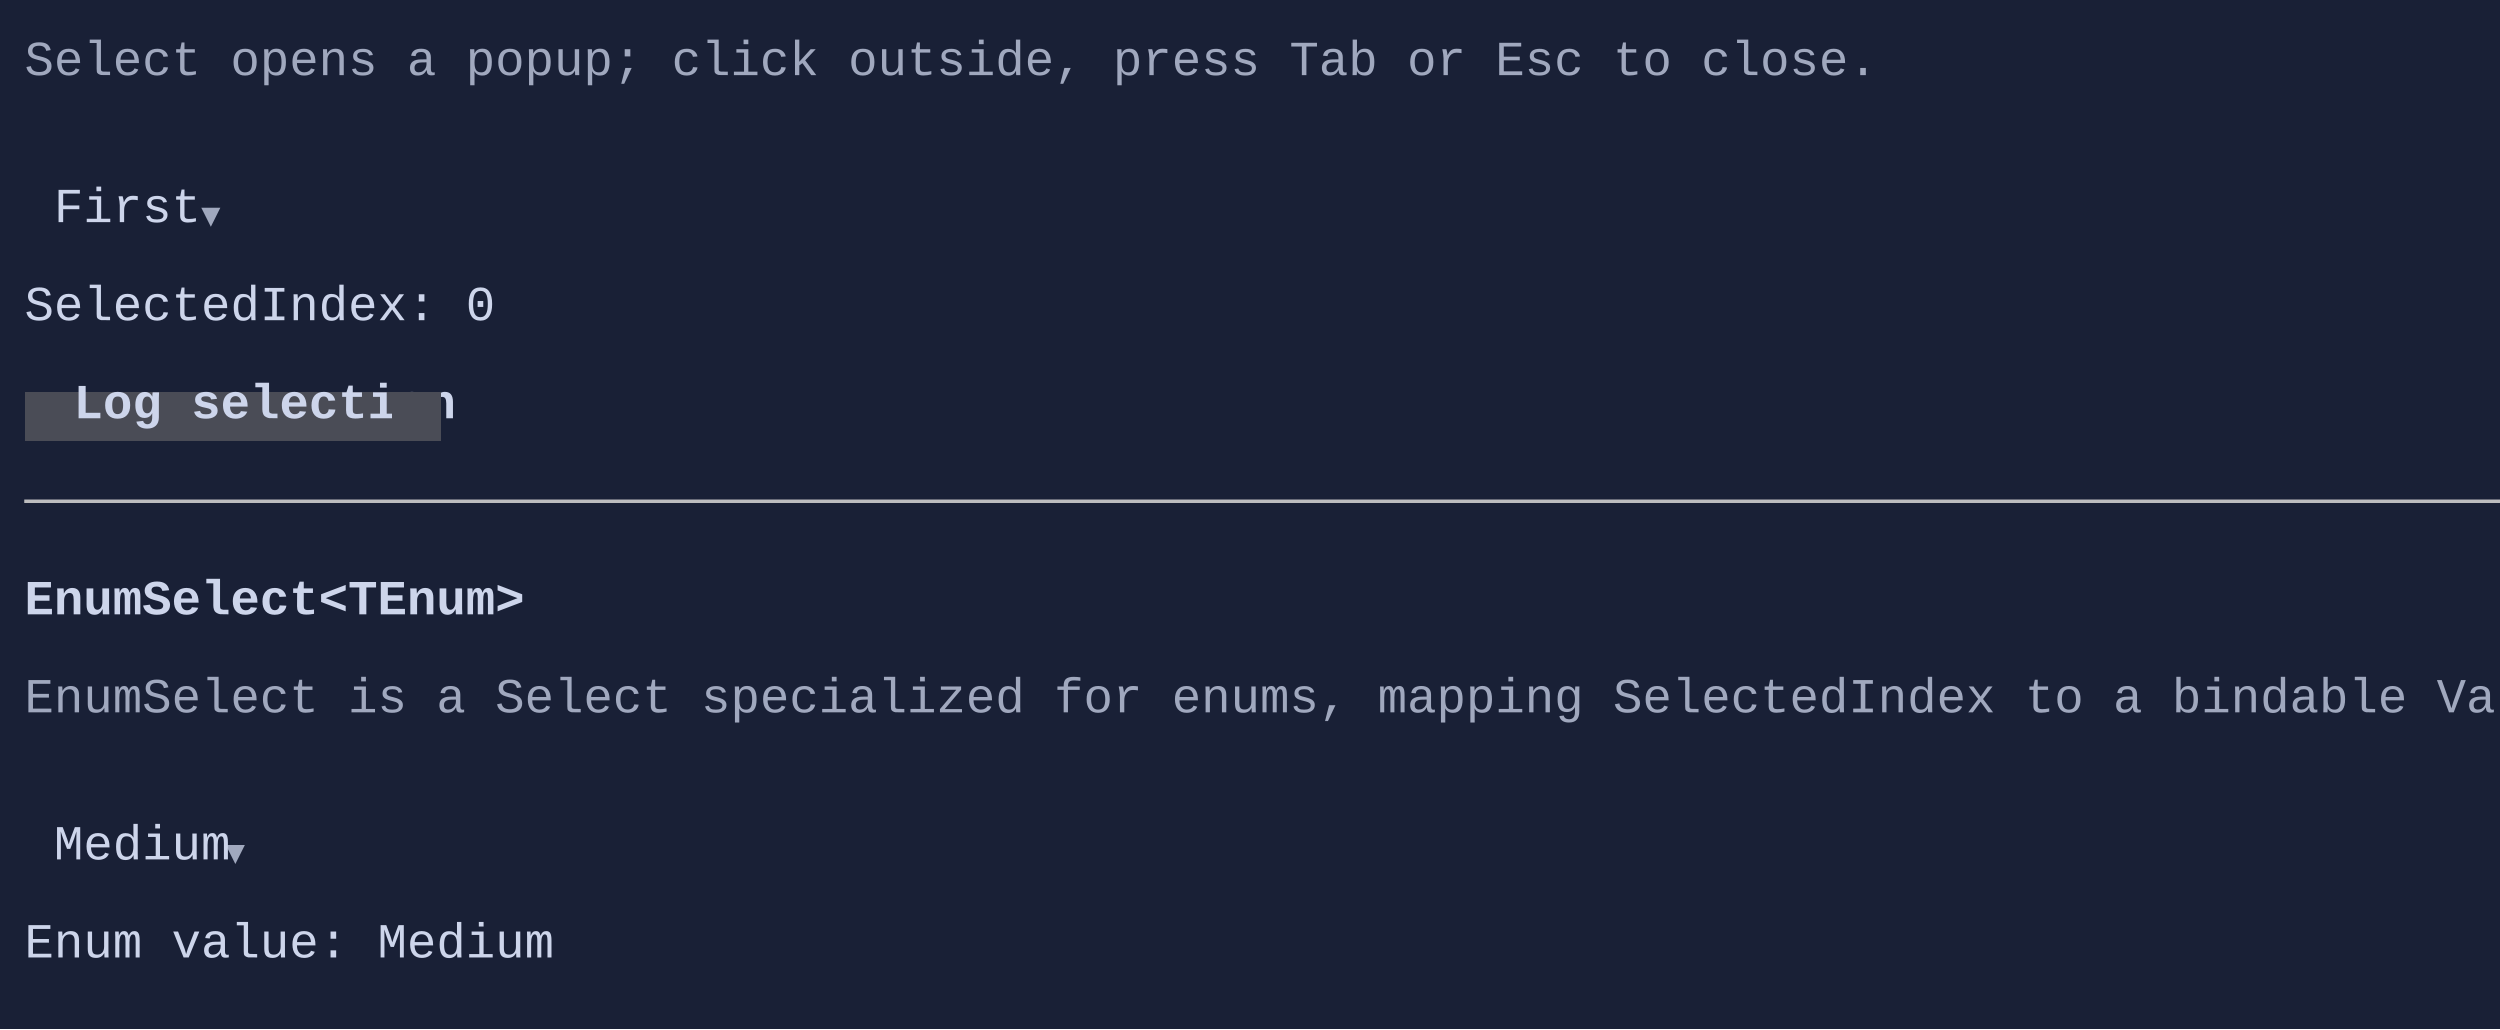
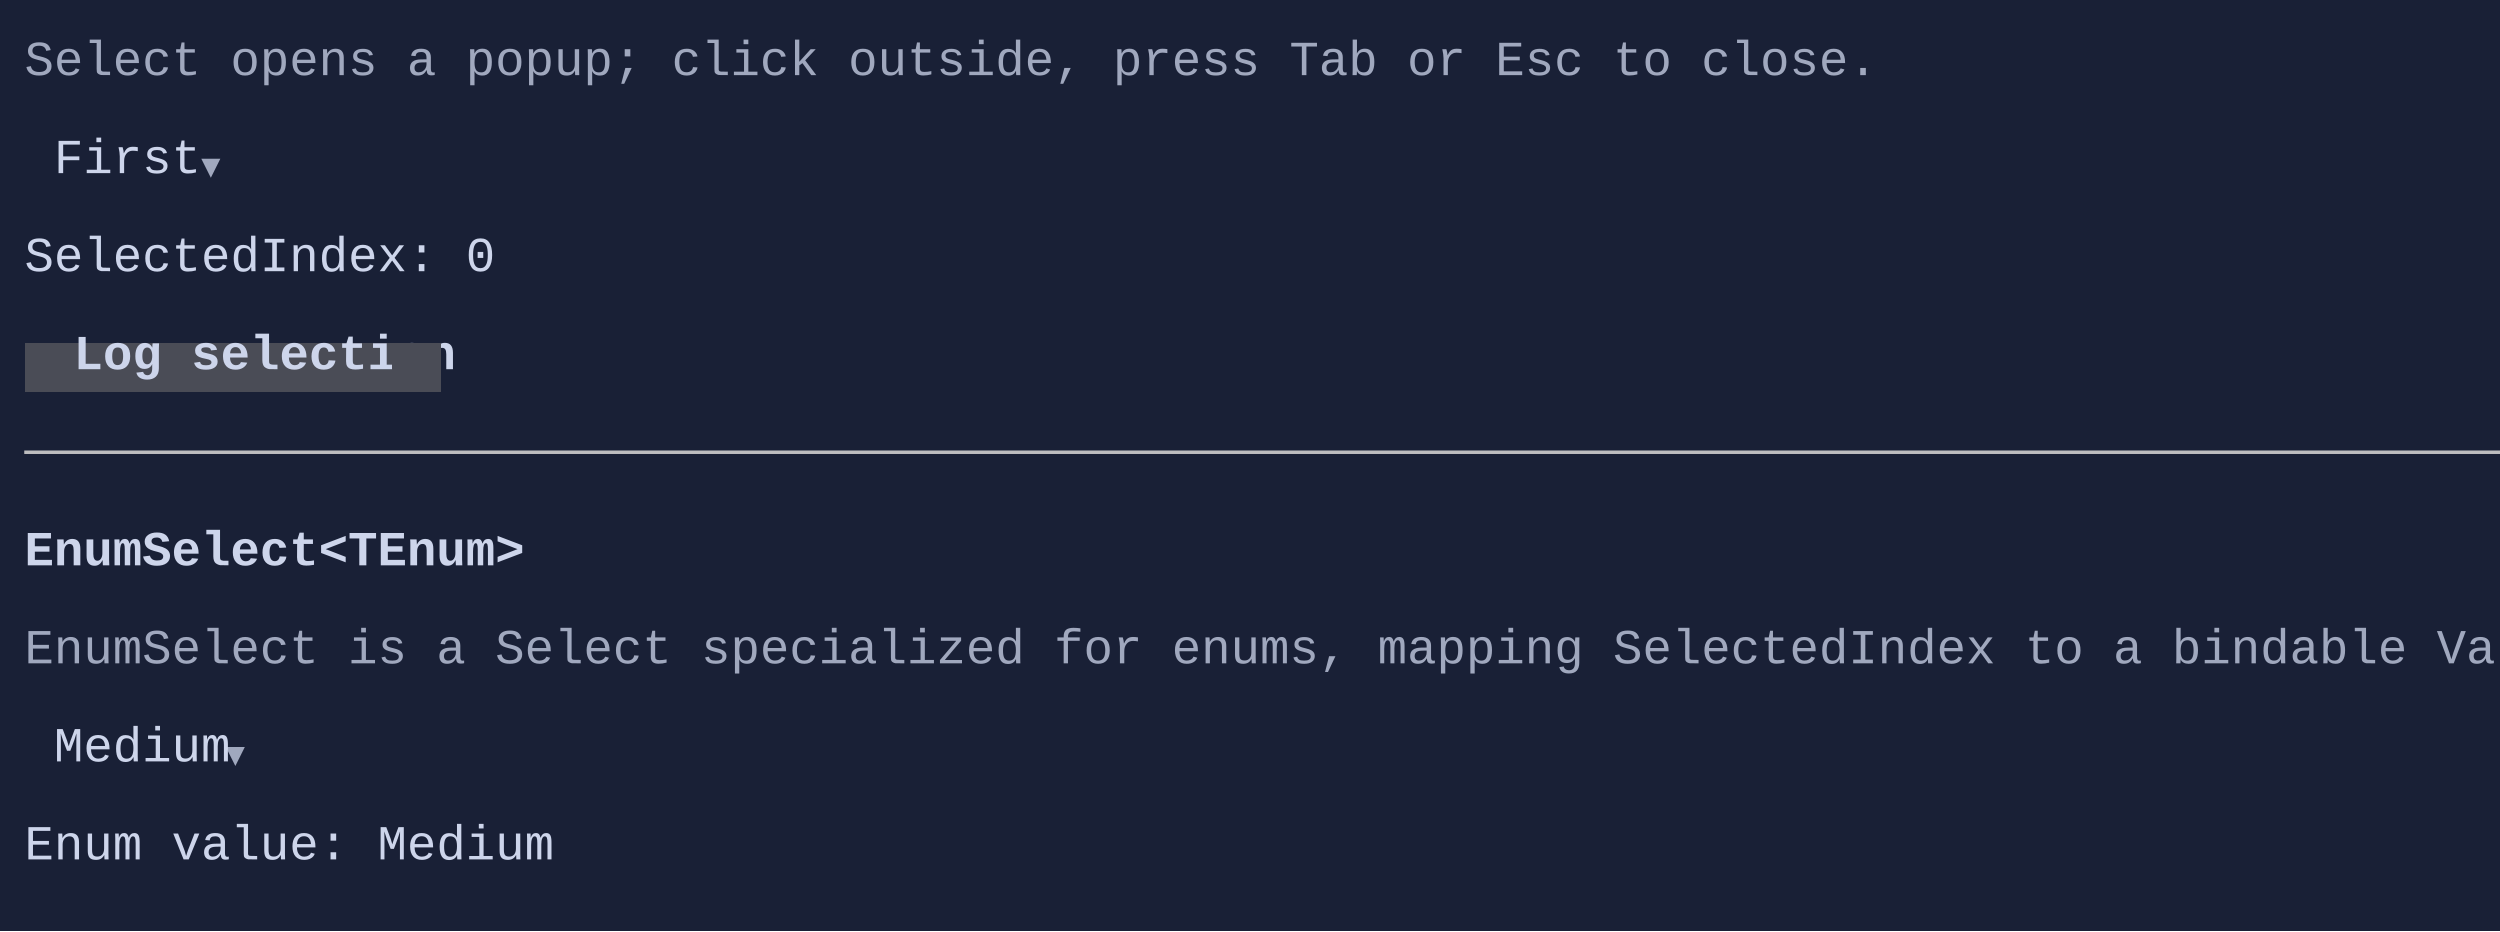
- <svg xmlns="http://www.w3.org/2000/svg" viewBox="0 0 918 378" width="918" height="378" shape-rendering="crispEdges">
+ <svg xmlns="http://www.w3.org/2000/svg" viewBox="0 0 918 342" width="918" height="342" shape-rendering="crispEdges">
  <style>.t{font-family:ui-monospace, SFMono-Regular, Menlo, Monaco, Consolas, "Liberation Mono", "Courier New", monospace;font-size:18px;dominant-baseline:text-before-edge;white-space:pre;font-variant-ligatures:none;font-kerning:none;font-feature-settings:"liga" 0,"calt" 0;letter-spacing:0}</style>
-   <rect x="0" y="0" width="918" height="378" fill="rgb(25,32,54)" />
+   <rect x="0" y="0" width="918" height="342" fill="rgb(25,32,54)" />
  <text class="t" x="9" y="18" fill="rgb(205,213,235)" textLength="567" lengthAdjust="spacing" opacity="0.75" xml:space="preserve">Select opens a popup; click outside, press Tab or Esc to close.</text>
-   <text class="t" x="9" y="72" fill="rgb(205,213,235)" textLength="63" lengthAdjust="spacing" xml:space="preserve"> First </text>
-   <text class="t" x="72" y="72" fill="rgb(205,213,235)" textLength="9" lengthAdjust="spacing" opacity="0.75" xml:space="preserve">▾</text>
-   <text class="t" x="9" y="108" fill="rgb(205,213,235)" textLength="900" lengthAdjust="spacing" xml:space="preserve">SelectedIndex: 0                                                                                    </text>
-   <rect x="9" y="144" width="18" height="18" fill="rgb(74,76,86)" />
-   <rect x="27" y="144" width="117" height="18" fill="rgb(74,76,86)" />
-   <text class="t" x="27" y="144" fill="rgb(205,213,235)" textLength="117" lengthAdjust="spacing" font-weight="700" xml:space="preserve">Log selection</text>
-   <rect x="144" y="144" width="18" height="18" fill="rgb(74,76,86)" />
-   <text class="t" x="9" y="180" fill="rgb(189,189,191)" textLength="900" lengthAdjust="spacing" xml:space="preserve">────────────────────────────────────────────────────────────────────────────────────────────────────</text>
-   <text class="t" x="9" y="216" fill="rgb(205,213,235)" textLength="153" lengthAdjust="spacing" font-weight="700" xml:space="preserve">EnumSelect&lt;TEnum&gt;</text>
-   <text class="t" x="9" y="252" fill="rgb(205,213,235)" textLength="792" lengthAdjust="spacing" opacity="0.75" xml:space="preserve">EnumSelect is a Select specialized for enums, mapping SelectedIndex to a bindable Value.</text>
-   <text class="t" x="9" y="306" fill="rgb(205,213,235)" textLength="72" lengthAdjust="spacing" xml:space="preserve"> Medium </text>
-   <text class="t" x="81" y="306" fill="rgb(205,213,235)" textLength="9" lengthAdjust="spacing" opacity="0.75" xml:space="preserve">▾</text>
-   <text class="t" x="9" y="342" fill="rgb(205,213,235)" textLength="900" lengthAdjust="spacing" xml:space="preserve">Enum value: Medium                                                                                  </text>
+   <text class="t" x="9" y="54" fill="rgb(205,213,235)" textLength="63" lengthAdjust="spacing" xml:space="preserve"> First </text>
+   <text class="t" x="72" y="54" fill="rgb(205,213,235)" textLength="9" lengthAdjust="spacing" opacity="0.75" xml:space="preserve">▾</text>
+   <text class="t" x="9" y="90" fill="rgb(205,213,235)" textLength="900" lengthAdjust="spacing" xml:space="preserve">SelectedIndex: 0                                                                                    </text>
+   <rect x="9" y="126" width="18" height="18" fill="rgb(74,76,86)" />
+   <rect x="27" y="126" width="117" height="18" fill="rgb(74,76,86)" />
+   <text class="t" x="27" y="126" fill="rgb(205,213,235)" textLength="117" lengthAdjust="spacing" font-weight="700" xml:space="preserve">Log selection</text>
+   <rect x="144" y="126" width="18" height="18" fill="rgb(74,76,86)" />
+   <text class="t" x="9" y="162" fill="rgb(189,189,191)" textLength="900" lengthAdjust="spacing" xml:space="preserve">────────────────────────────────────────────────────────────────────────────────────────────────────</text>
+   <text class="t" x="9" y="198" fill="rgb(205,213,235)" textLength="153" lengthAdjust="spacing" font-weight="700" xml:space="preserve">EnumSelect&lt;TEnum&gt;</text>
+   <text class="t" x="9" y="234" fill="rgb(205,213,235)" textLength="792" lengthAdjust="spacing" opacity="0.75" xml:space="preserve">EnumSelect is a Select specialized for enums, mapping SelectedIndex to a bindable Value.</text>
+   <text class="t" x="9" y="270" fill="rgb(205,213,235)" textLength="72" lengthAdjust="spacing" xml:space="preserve"> Medium </text>
+   <text class="t" x="81" y="270" fill="rgb(205,213,235)" textLength="9" lengthAdjust="spacing" opacity="0.75" xml:space="preserve">▾</text>
+   <text class="t" x="9" y="306" fill="rgb(205,213,235)" textLength="900" lengthAdjust="spacing" xml:space="preserve">Enum value: Medium                                                                                  </text>
</svg>
